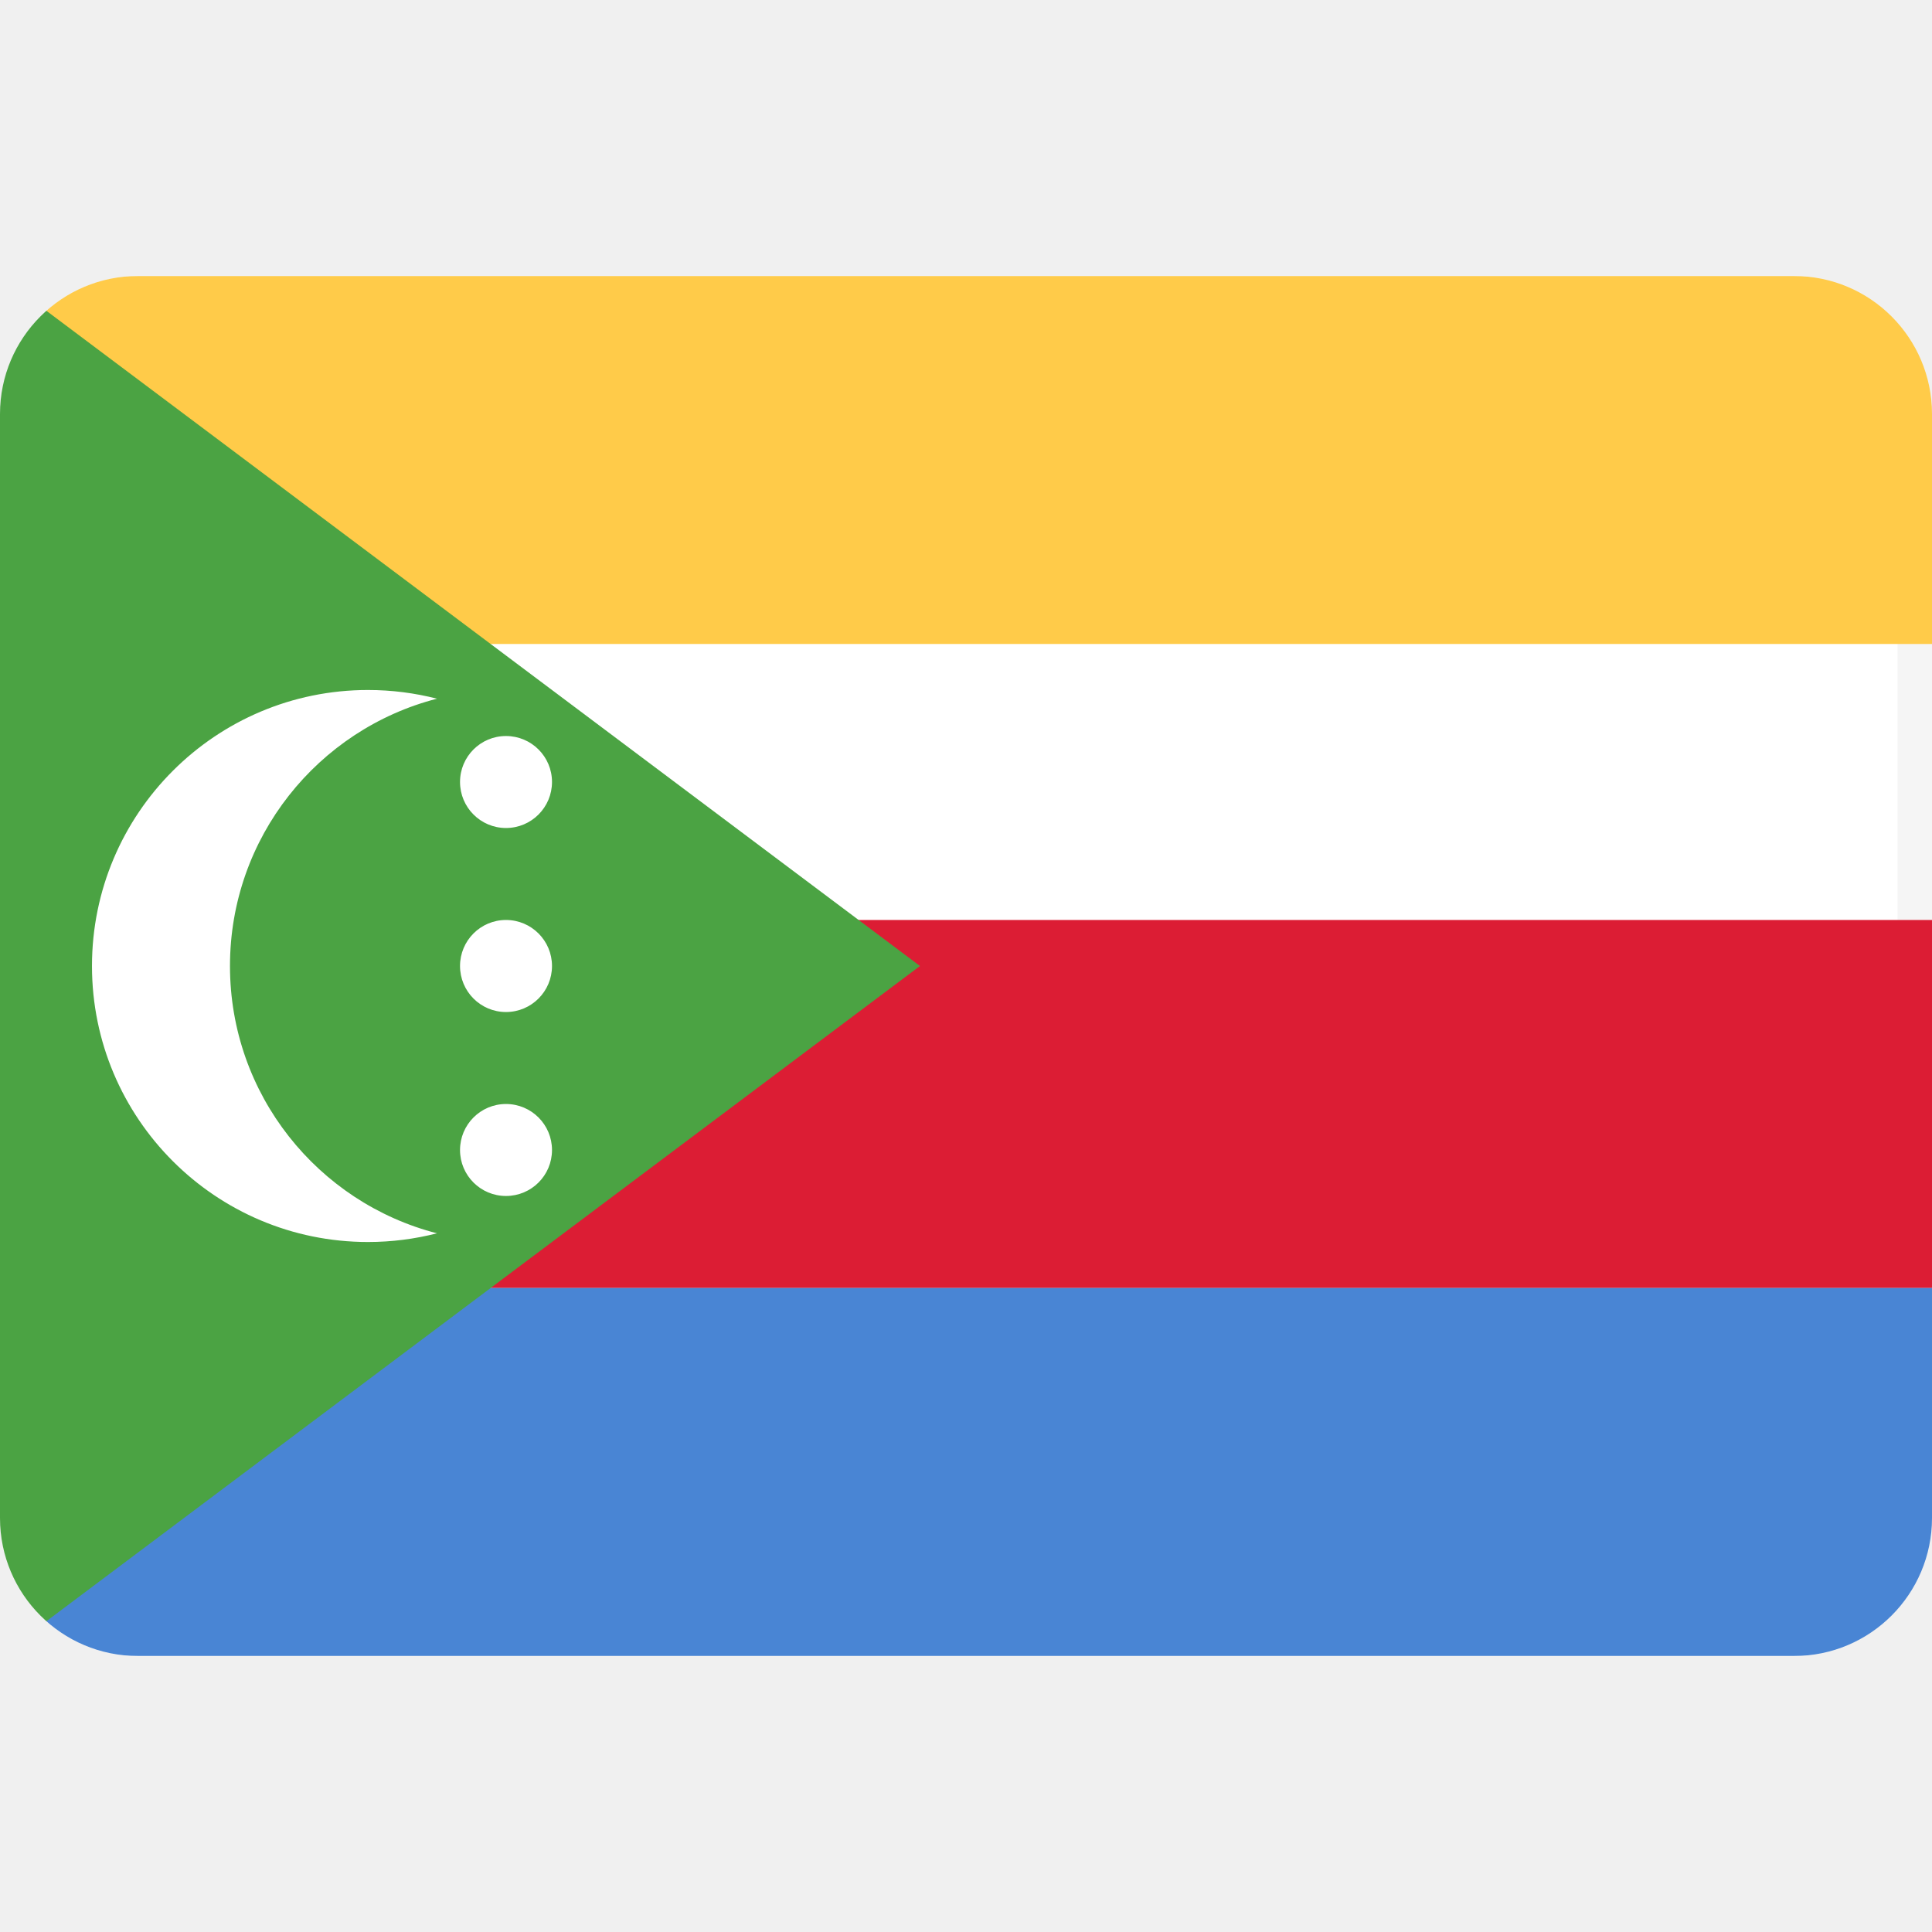
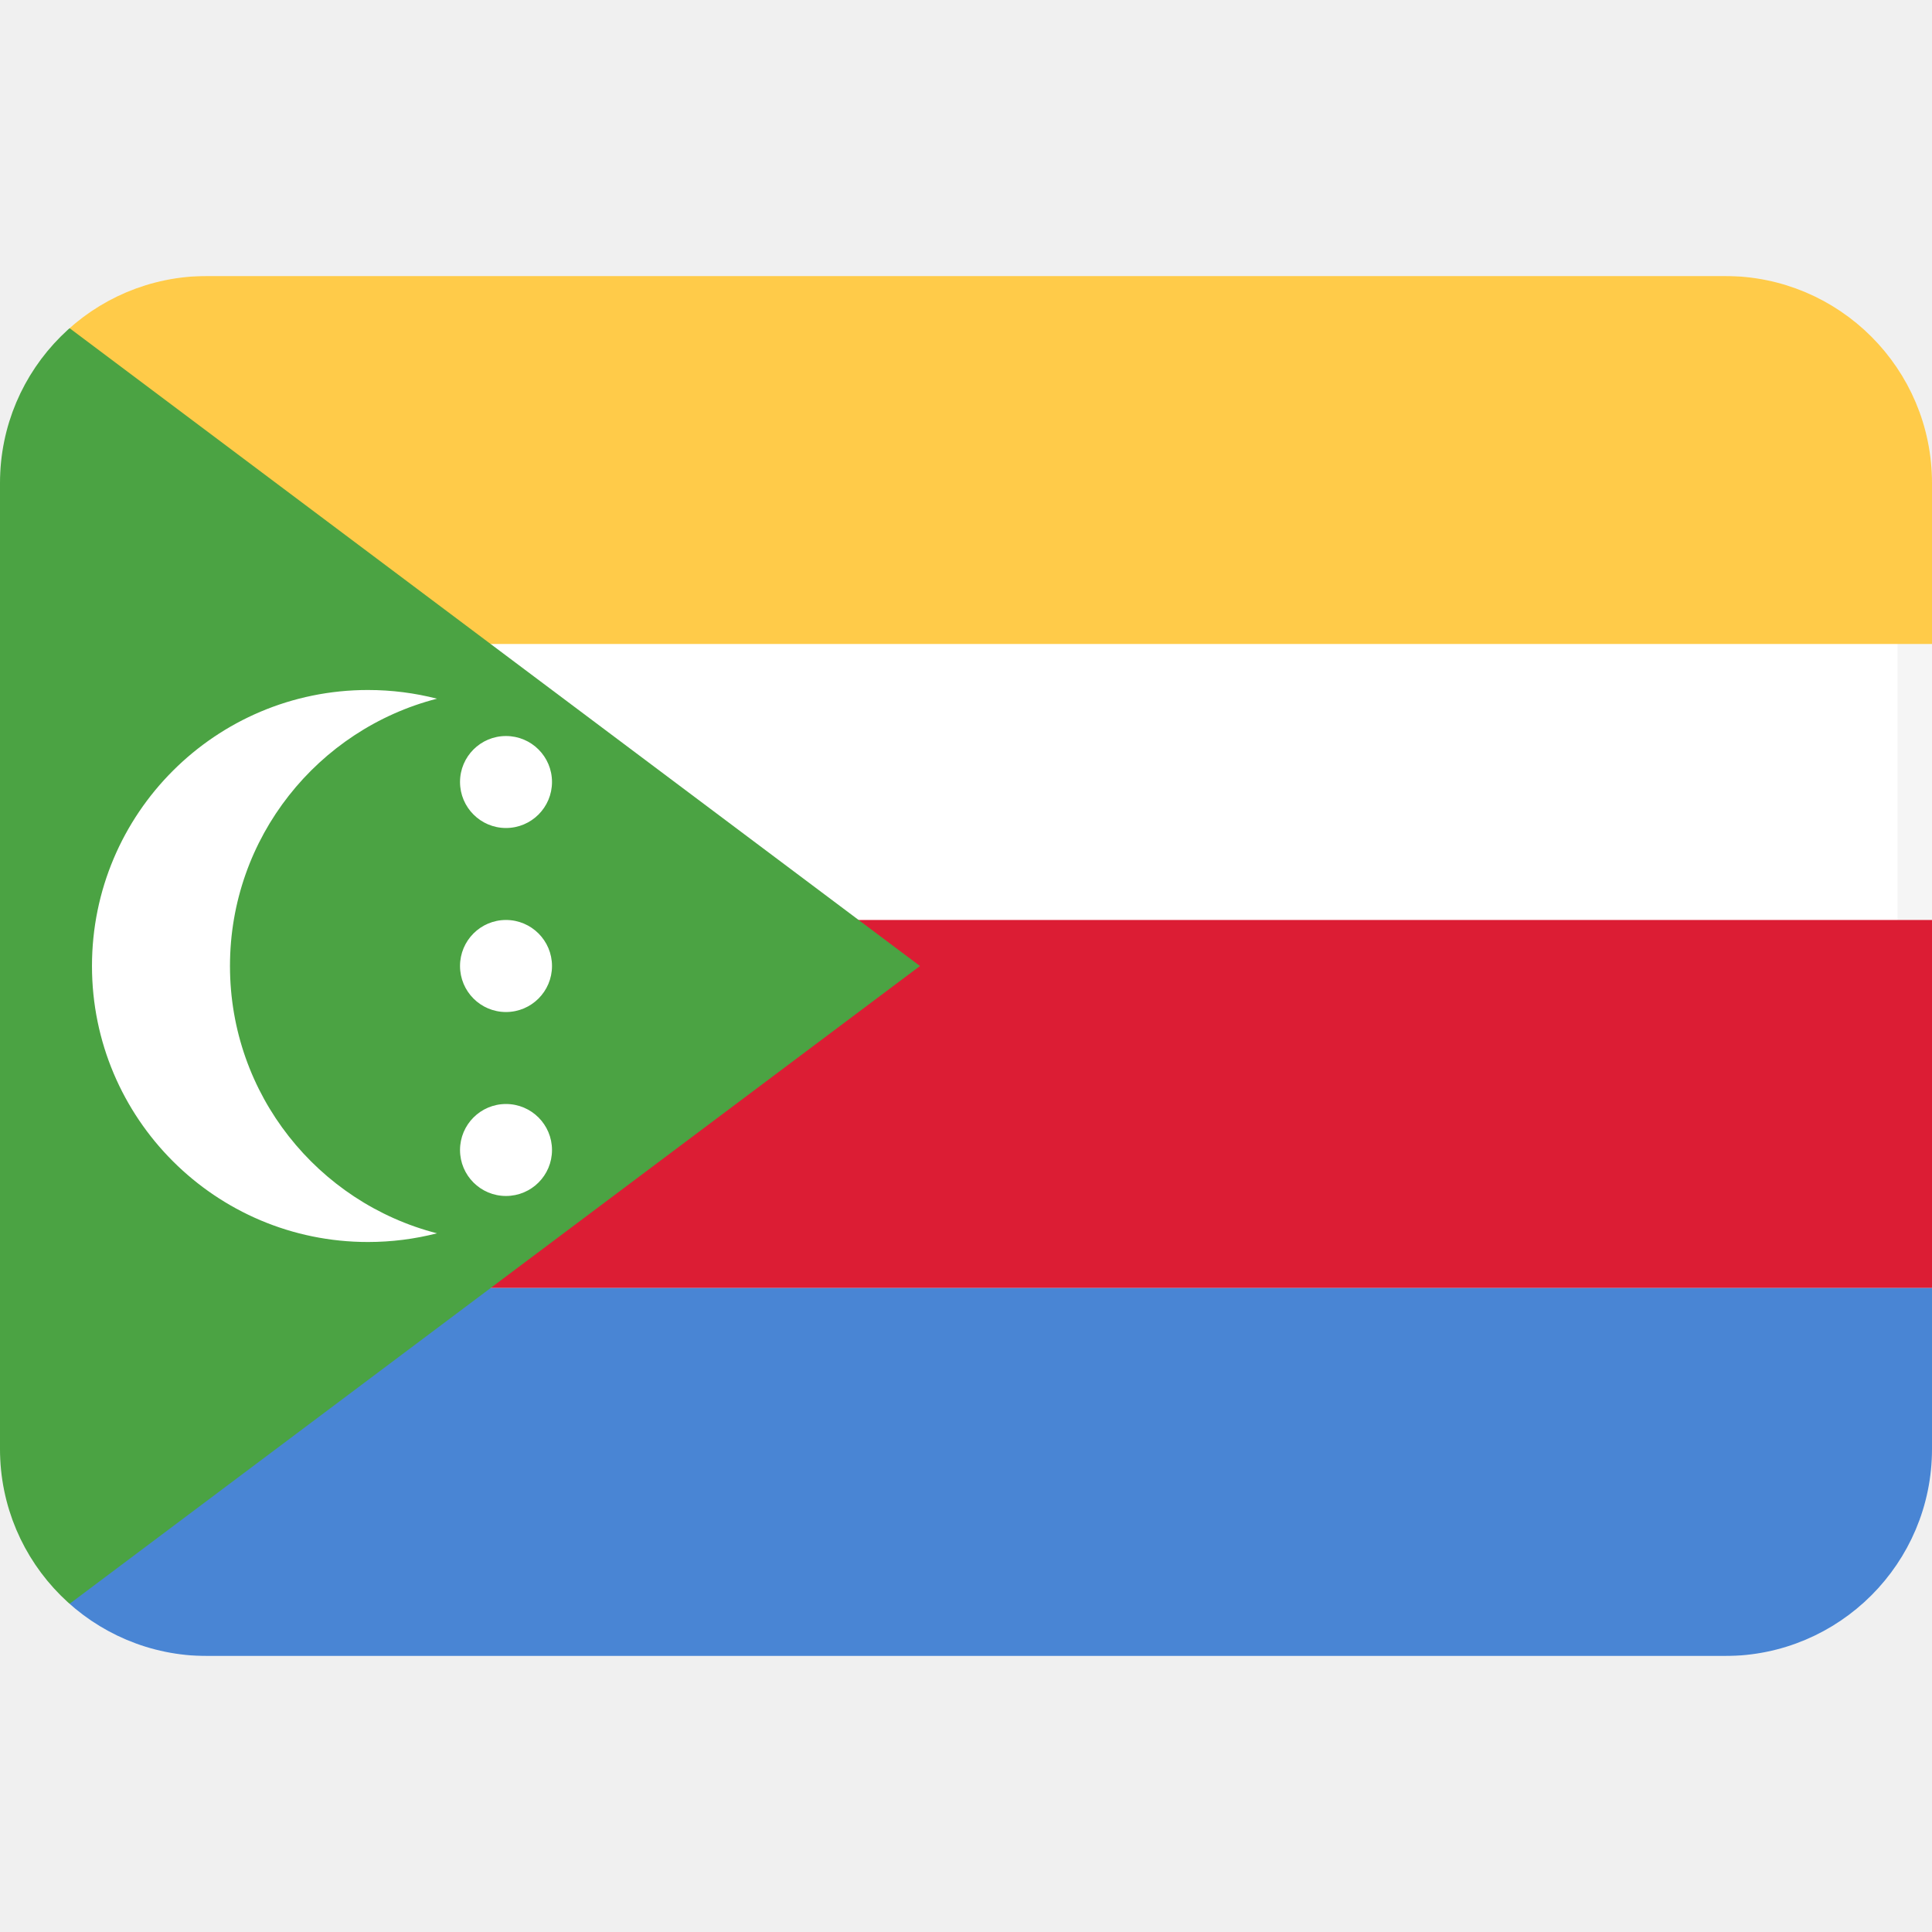
<svg xmlns="http://www.w3.org/2000/svg" width="28" height="28" viewBox="0 0 28 28" fill="none">
-   <rect x="0.25" y="4.25" width="27.5" height="19.5" rx="1.75" fill="white" stroke="#F5F5F5" stroke-width="0.5" />
+   <rect x="0.25" y="4.25" width="27.5" height="19.5" rx="2.75" fill="white" stroke="#F5F5F5" stroke-width="0.5" />
  <mask id="mask0_17_5895" style="mask-type:alpha" maskUnits="userSpaceOnUse" x="0" y="4" width="28" height="20">
-     <rect x="0.25" y="4.25" width="27.5" height="19.5" rx="1.75" fill="white" stroke="white" stroke-width="0.5" />
+     <rect x="0.25" y="4.25" width="27.5" height="19.5" rx="2.75" fill="white" stroke="white" stroke-width="0.5" />
  </mask>
  <g mask="url(#mask0_17_5895)">
    <path fill-rule="evenodd" clip-rule="evenodd" d="M0 9.333H28V4H0V9.333Z" fill="#FFCB49" />
    <path fill-rule="evenodd" clip-rule="evenodd" d="M0 18.667H28V13.333H0V18.667Z" fill="#DC1D34" />
    <path fill-rule="evenodd" clip-rule="evenodd" d="M0 24H28V18.667H0V24Z" fill="#4985D4" />
    <path fill-rule="evenodd" clip-rule="evenodd" d="M0 24L13.333 14L0 4V24Z" fill="#4BA343" />
    <path fill-rule="evenodd" clip-rule="evenodd" d="M5.333 18C5.679 18 6.014 17.956 6.333 17.874C4.608 17.43 3.333 15.864 3.333 14C3.333 12.136 4.608 10.57 6.333 10.126C6.014 10.044 5.679 10 5.333 10C3.124 10 1.333 11.791 1.333 14C1.333 16.209 3.124 18 5.333 18ZM8 11.333C8 11.701 7.702 12 7.333 12C6.965 12 6.667 11.701 6.667 11.333C6.667 10.965 6.965 10.667 7.333 10.667C7.702 10.667 8 10.965 8 11.333ZM7.333 14.667C7.702 14.667 8 14.368 8 14C8 13.632 7.702 13.333 7.333 13.333C6.965 13.333 6.667 13.632 6.667 14C6.667 14.368 6.965 14.667 7.333 14.667ZM8 16.667C8 17.035 7.702 17.333 7.333 17.333C6.965 17.333 6.667 17.035 6.667 16.667C6.667 16.299 6.965 16 7.333 16C7.702 16 8 16.299 8 16.667Z" fill="white" />
  </g>
</svg>
